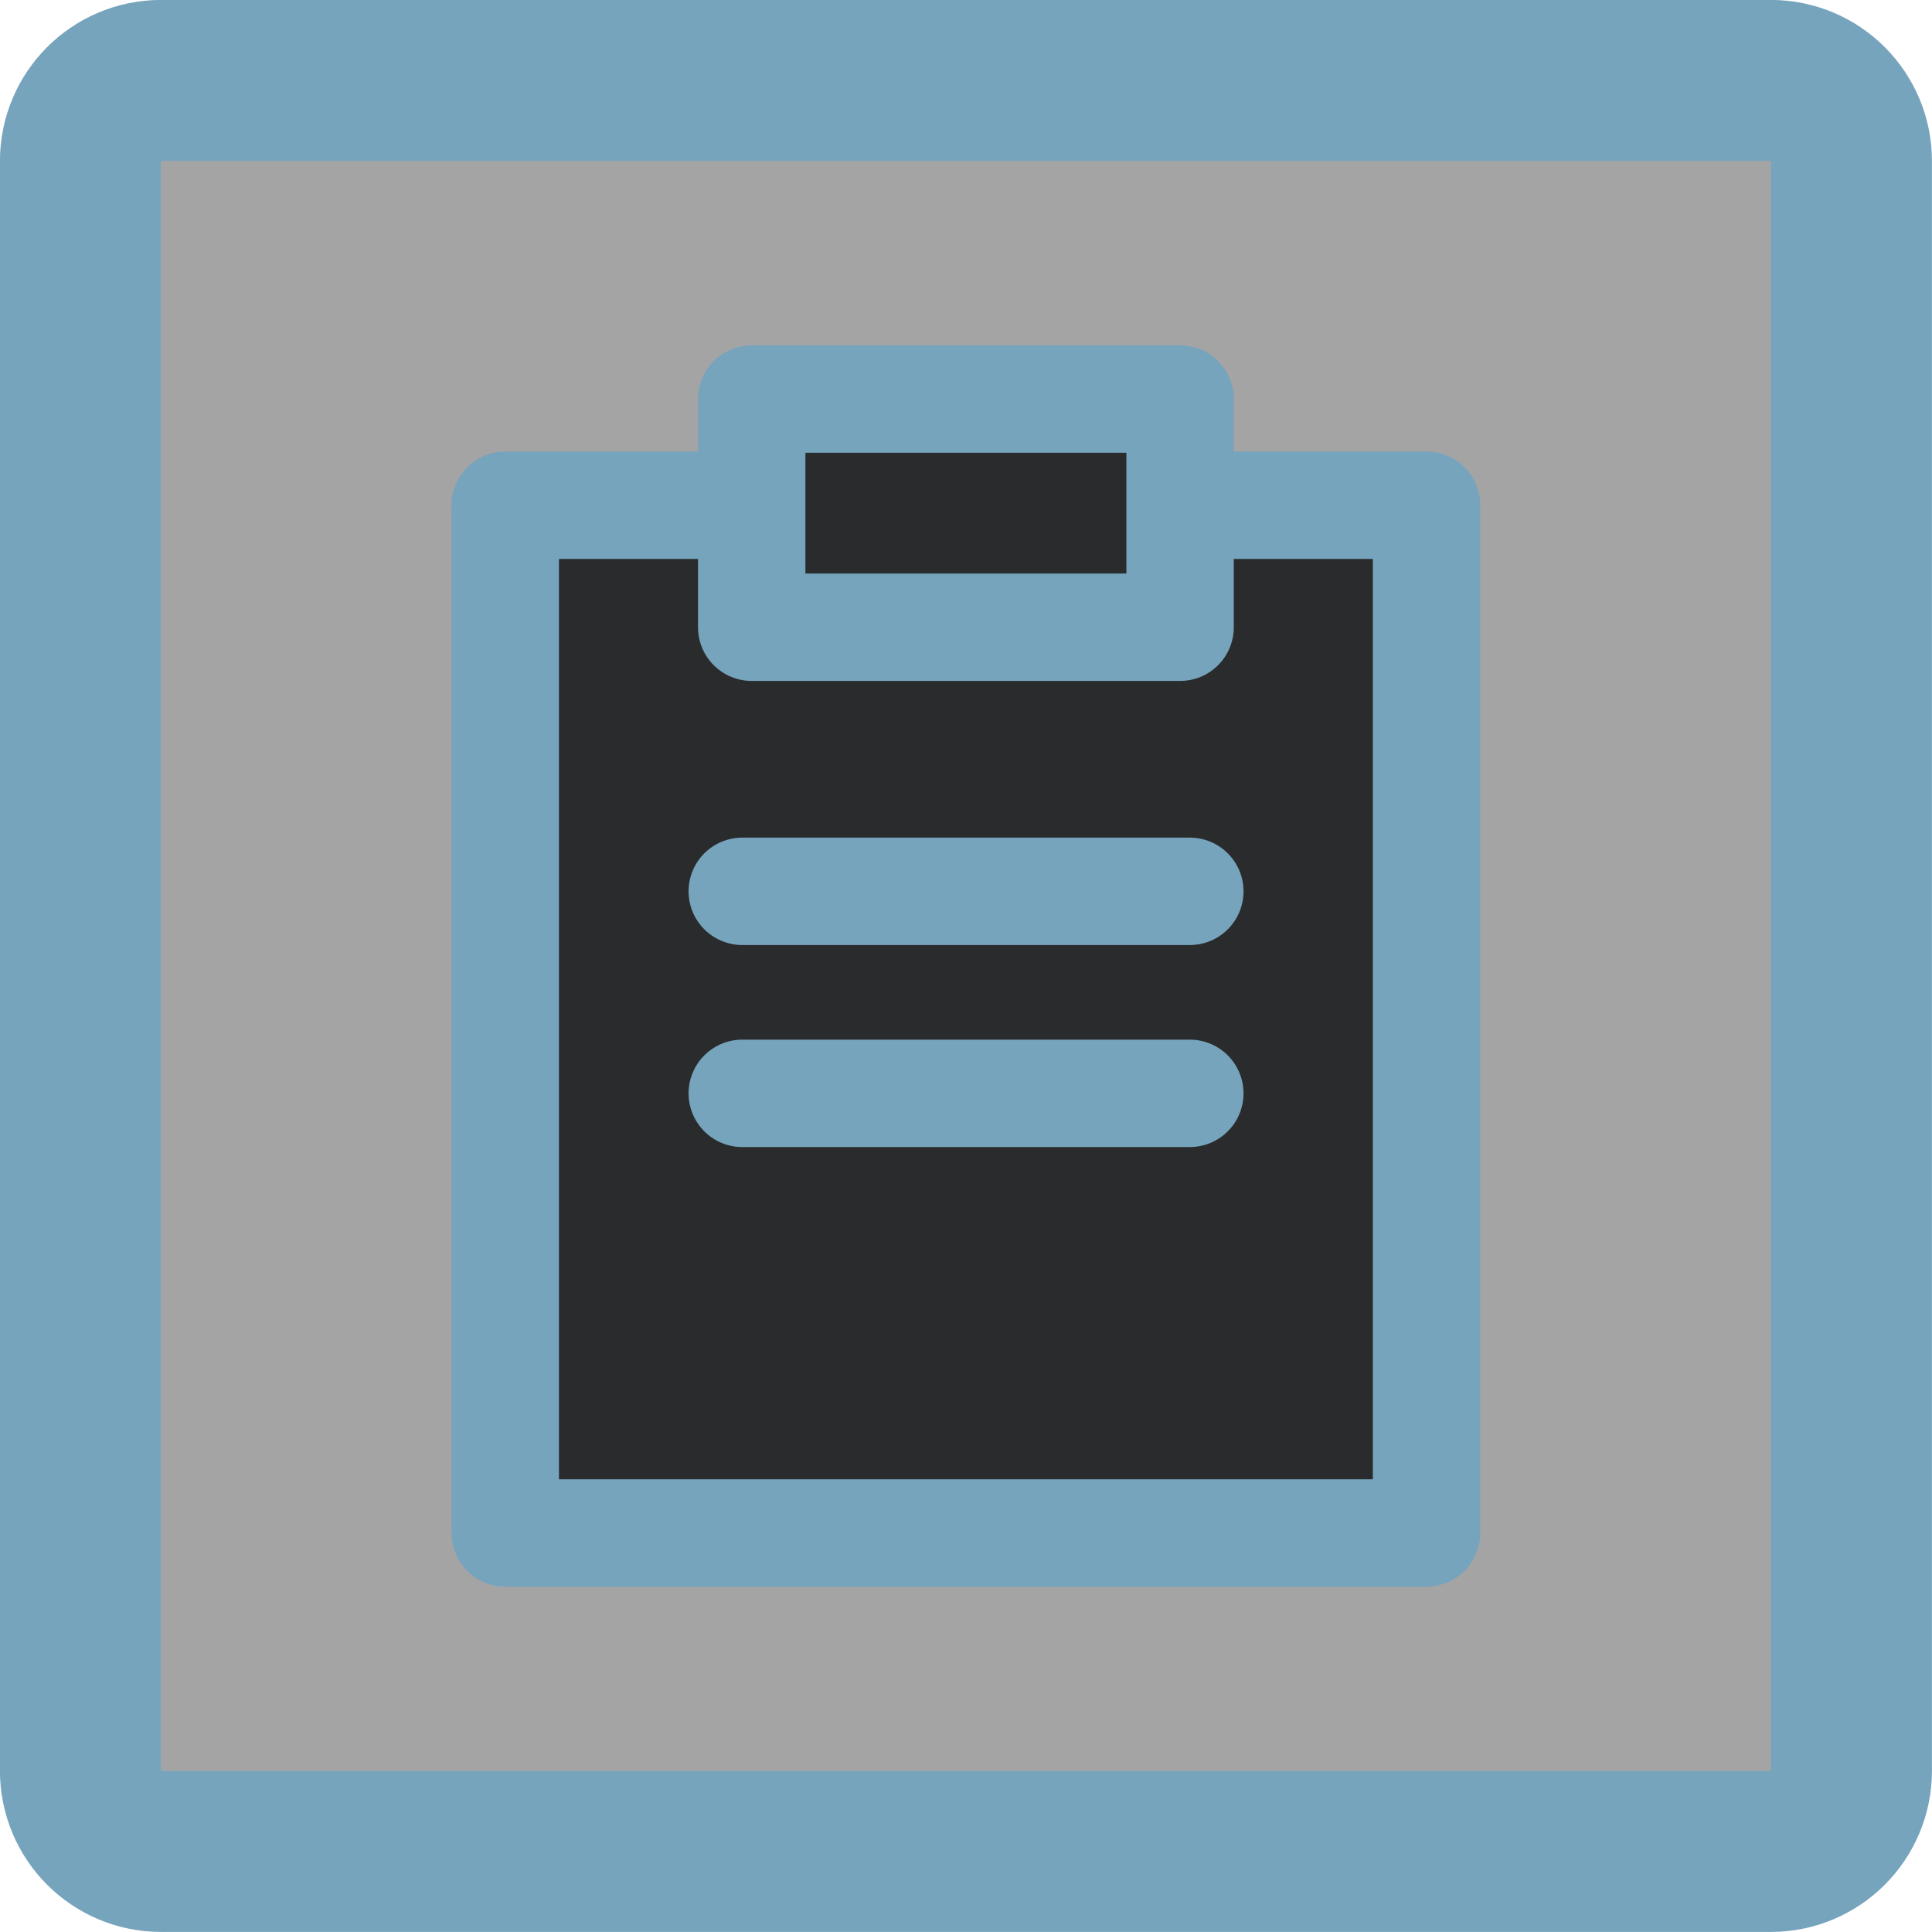
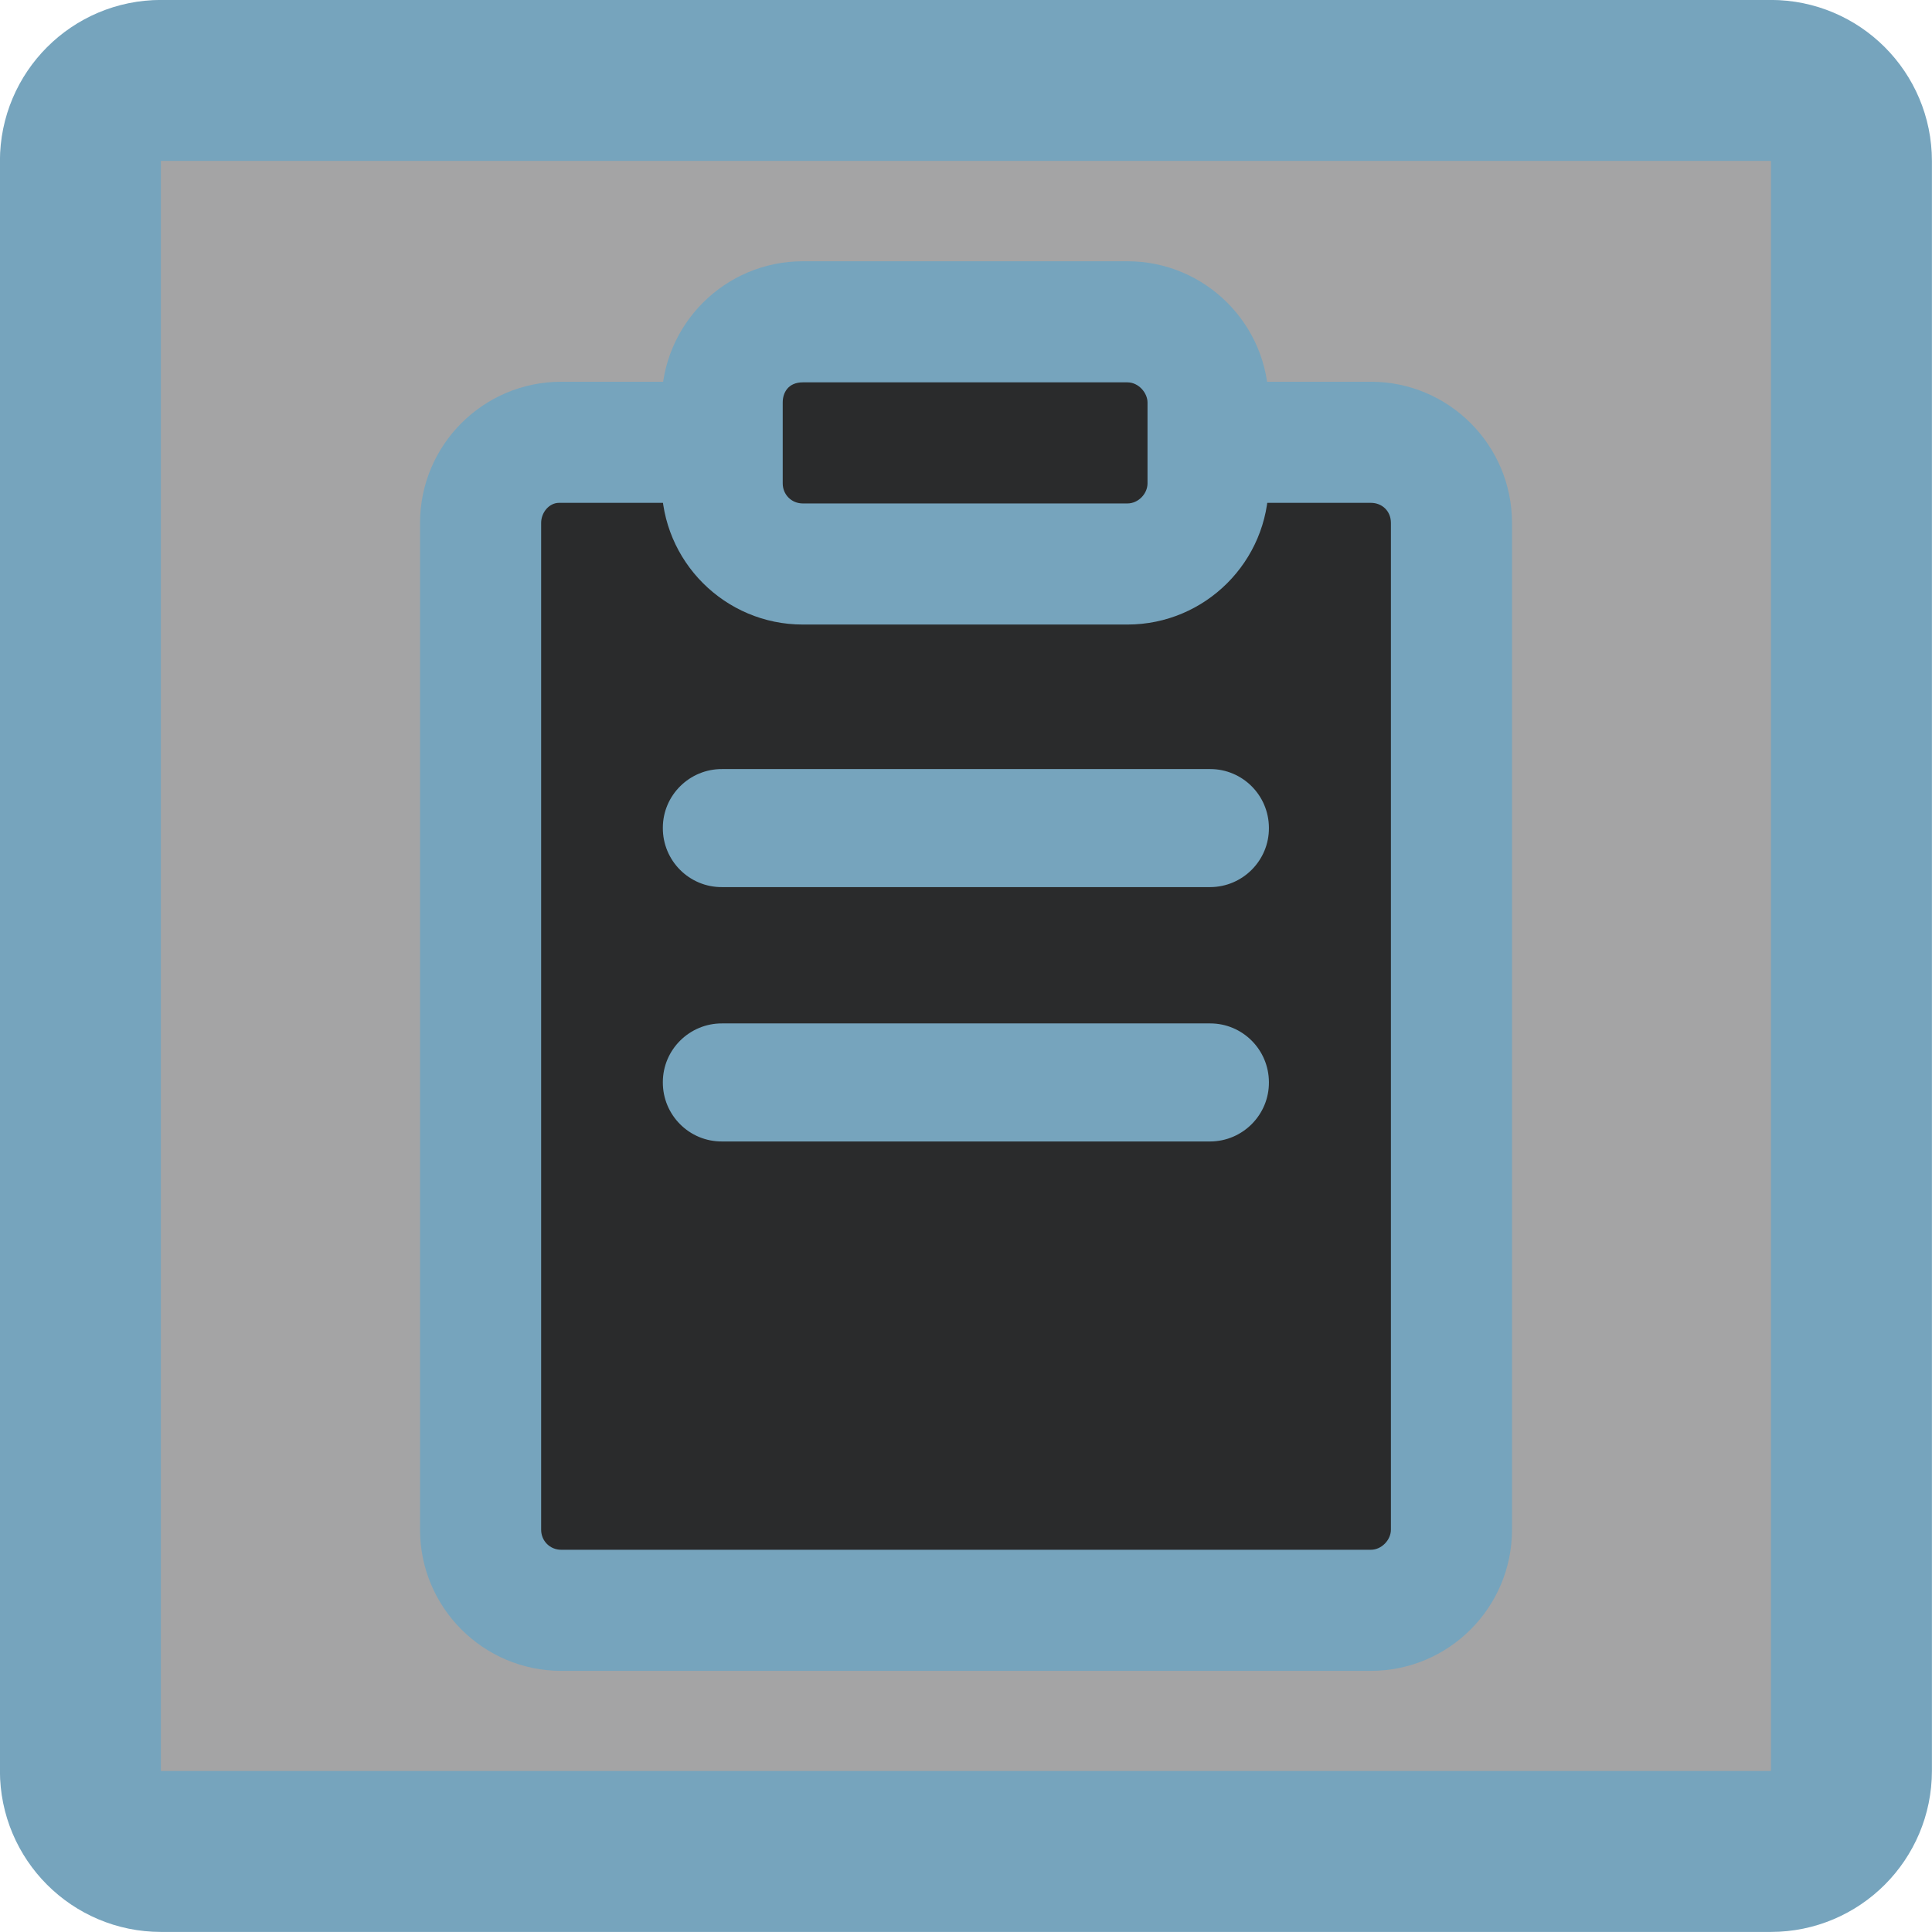
<svg xmlns="http://www.w3.org/2000/svg" width="6.35mm" height="6.35mm" viewBox="0 0 6.35 6.35" version="1.1" id="svg5" xml:space="preserve">
  <defs id="defs2" />
-   <g id="layer1" transform="translate(-88.08068,-148.9297)">
-     <g id="g14884">
-       <rect style="fill:#48494a;fill-opacity:0.499;stroke:#76a4bd;stroke-width:0.529;stroke-linecap:round;stroke-linejoin:round;stroke-dasharray:none;stroke-opacity:1;paint-order:markers fill stroke" id="rect14400" width="5.821" height="5.821" x="88.345" y="149.194" rx="0.265" ry="0.265" />
-       <g id="g14876" transform="translate(-0.05967045,-9.301728)">
-         <rect style="fill:#2a2b2c;fill-opacity:1;stroke:#76a4bd;stroke-width:0.353;stroke-linecap:round;stroke-linejoin:round;stroke-dasharray:none;stroke-opacity:1;paint-order:markers fill stroke" id="rect14868" width="3.028" height="3.378" x="89.801" y="159.892" />
-         <rect style="fill:#2a2b2c;fill-opacity:1;stroke:#76a4bd;stroke-width:0.353;stroke-linecap:round;stroke-linejoin:round;stroke-dasharray:none;stroke-opacity:1;paint-order:markers fill stroke" id="rect14870" width="1.408" height="0.75" x="90.611" y="159.543" />
-         <path style="fill:none;fill-opacity:1;stroke:#76a4bd;stroke-width:0.353;stroke-linecap:round;stroke-linejoin:round;stroke-dasharray:none;stroke-opacity:1;paint-order:markers fill stroke" d="m 90.58,161.161 h 1.471" id="path14872" />
-         <path style="fill:none;fill-opacity:1;stroke:#76a4bd;stroke-width:0.353;stroke-linecap:round;stroke-linejoin:round;stroke-dasharray:none;stroke-opacity:1;paint-order:markers fill stroke" d="m 90.58,161.825 h 1.471" id="path14874" />
+   <g id="layer1" transform="translate(-71.05175,-148.9297)">
+     <g id="g38607">
+       <rect style="fill:#48494a;fill-opacity:0.499;stroke:#76a4bd;stroke-width:0.529;stroke-linecap:round;stroke-linejoin:round;stroke-dasharray:none;stroke-opacity:1;paint-order:markers fill stroke" id="rect14400" width="5.821" height="5.821" x="71.316" y="149.194" rx="0.265" ry="0.265" />
+       <g id="g38546" transform="translate(3.951343,7.708407)">
+         <rect style="fill:#2a2b2c;fill-opacity:1;stroke:none;stroke-width:0.394;stroke-dasharray:none;stroke-opacity:1" id="rect34817" width="3.077" height="3.726" x="68.704" y="142.738" />
+         <path id="path33405" style="fill:#76a4bd;fill-opacity:1;stroke:none;stroke-width:0.265" d="m 68.945,142.476 c -0.256,0 -0.464,0.208 -0.464,0.464 v 3.309 c 0,0.256 0.208,0.464 0.464,0.464 h 2.661 c 0.256,0 0.464,-0.208 0.464,-0.464 v -3.309 c 0,-0.256 -0.208,-0.464 -0.464,-0.464 z m -0.007,0.398 h 0.007 2.661 c 0.037,0 0.066,0.027 0.066,0.066 v 3.309 c 0,0.033 -0.03,0.066 -0.066,0.066 h -2.661 c -0.037,0 -0.066,-0.029 -0.066,-0.066 v -3.309 c 0,-0.034 0.026,-0.066 0.059,-0.066 z" />
+         <g id="g38531">
+           <rect style="fill:#2a2b2c;fill-opacity:1;stroke:none;stroke-width:0.069;stroke-opacity:1" id="rect34341" width="1.364" height="0.622" x="69.598" y="142.379" />
+           <path id="path33473" style="fill:#76a4bd;fill-opacity:1;stroke:none;stroke-width:0.265" d="m 69.739,142.08 c -0.256,0 -0.464,0.208 -0.464,0.464 v 0.266 c 0,0.256 0.208,0.464 0.464,0.464 h 1.067 c 0.256,0 0.464,-0.208 0.464,-0.464 v -0.266 c 0,-0.256 -0.208,-0.464 -0.464,-0.464 z m 0,0.398 h 1.067 c 0.037,0 0.066,0.035 0.066,0.066 v 0.266 c 0,0.034 -0.03,0.066 -0.066,0.066 h -1.067 c -0.037,0 -0.066,-0.029 -0.066,-0.066 v -0.266 c 0,-0.032 0.018,-0.066 0.066,-0.066 z" />
+         </g>
+         <path style="color:#000000;fill:#76a4bd;stroke-linecap:round;stroke-linejoin:round;-inkscape-stroke:none;paint-order:markers fill stroke" d="m 69.474,143.749 c -0.107,-7.1e-4 -0.195,0.086 -0.195,0.193 -7.23e-4,0.108 0.087,0.196 0.195,0.195 h 1.604 c 0.107,-3.7e-4 0.194,-0.088 0.193,-0.195 -3.67e-4,-0.107 -0.087,-0.193 -0.193,-0.193 z" id="path38533" />
+         <path style="color:#000000;fill:#76a4bd;stroke-linecap:round;stroke-linejoin:round;-inkscape-stroke:none;paint-order:markers fill stroke" d="m 69.474,144.585 c -0.107,-7.1e-4 -0.195,0.086 -0.195,0.193 -7.23e-4,0.108 0.087,0.196 0.195,0.195 h 1.604 c 0.107,-3.7e-4 0.194,-0.088 0.193,-0.195 -3.67e-4,-0.107 -0.087,-0.193 -0.193,-0.193 z" id="path38537" />
      </g>
    </g>
  </g>
</svg>
